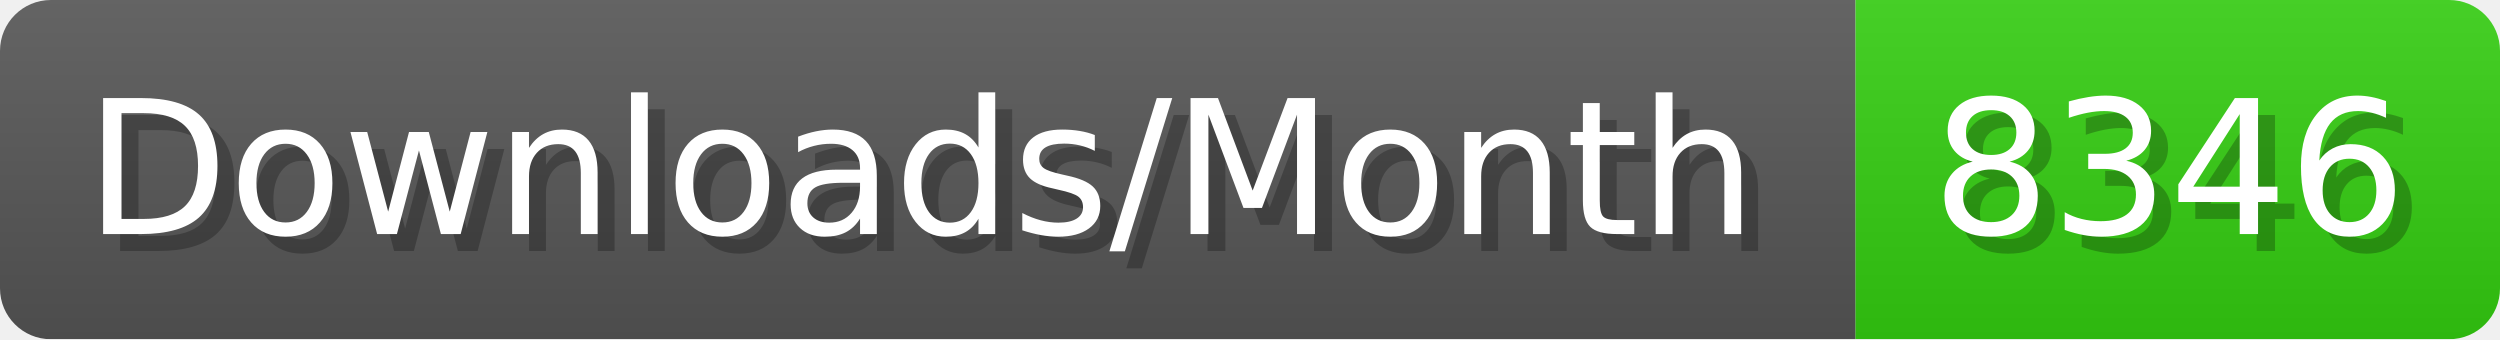
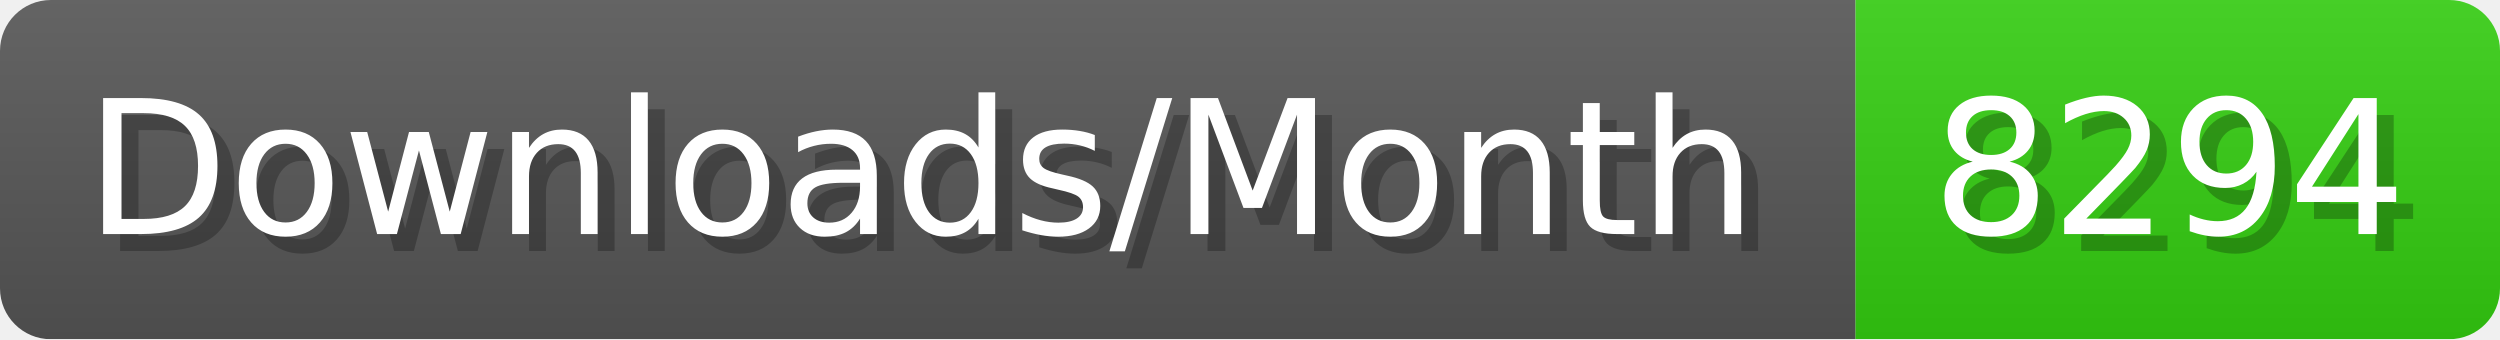
- <svg xmlns="http://www.w3.org/2000/svg" width="147.4" height="20" viewBox="0 0 1474 200" role="img" aria-label="Downloads/Month: 8346">
+ <svg xmlns="http://www.w3.org/2000/svg" width="147.4" height="20" viewBox="0 0 1474 200" role="img" aria-label="Downloads/Month: 8294">
  <linearGradient id="YlXUI" x2="0" y2="100%">
    <stop offset="0" stop-opacity=".1" stop-color="#EEE" />
    <stop offset="1" stop-opacity=".1" />
  </linearGradient>
  <mask id="JHhop">
    <rect width="1474" height="200" rx="30" fill="#FFF" />
  </mask>
  <g mask="url(#JHhop)">
    <rect width="1094" height="200" fill="#555" />
    <rect width="380" height="200" fill="#3C1" x="1094" />
    <rect width="1474" height="200" fill="url(#YlXUI)" />
  </g>
  <g aria-hidden="true" fill="#fff" text-anchor="start" font-family="Verdana,DejaVu Sans,sans-serif" font-size="110">
    <text x="60" y="148" textLength="994" fill="#000" opacity="0.25">Downloads/Month</text>
    <text x="50" y="138" textLength="994">Downloads/Month</text>
-     <text x="1149" y="148" textLength="280" fill="#000" opacity="0.25">8346</text>
-     <text x="1139" y="138" textLength="280">8346</text>
+     <text x="1149" y="148" textLength="280" fill="#000" opacity="0.25">8294</text>
+     <text x="1139" y="138" textLength="280">8294</text>
  </g>
</svg>
